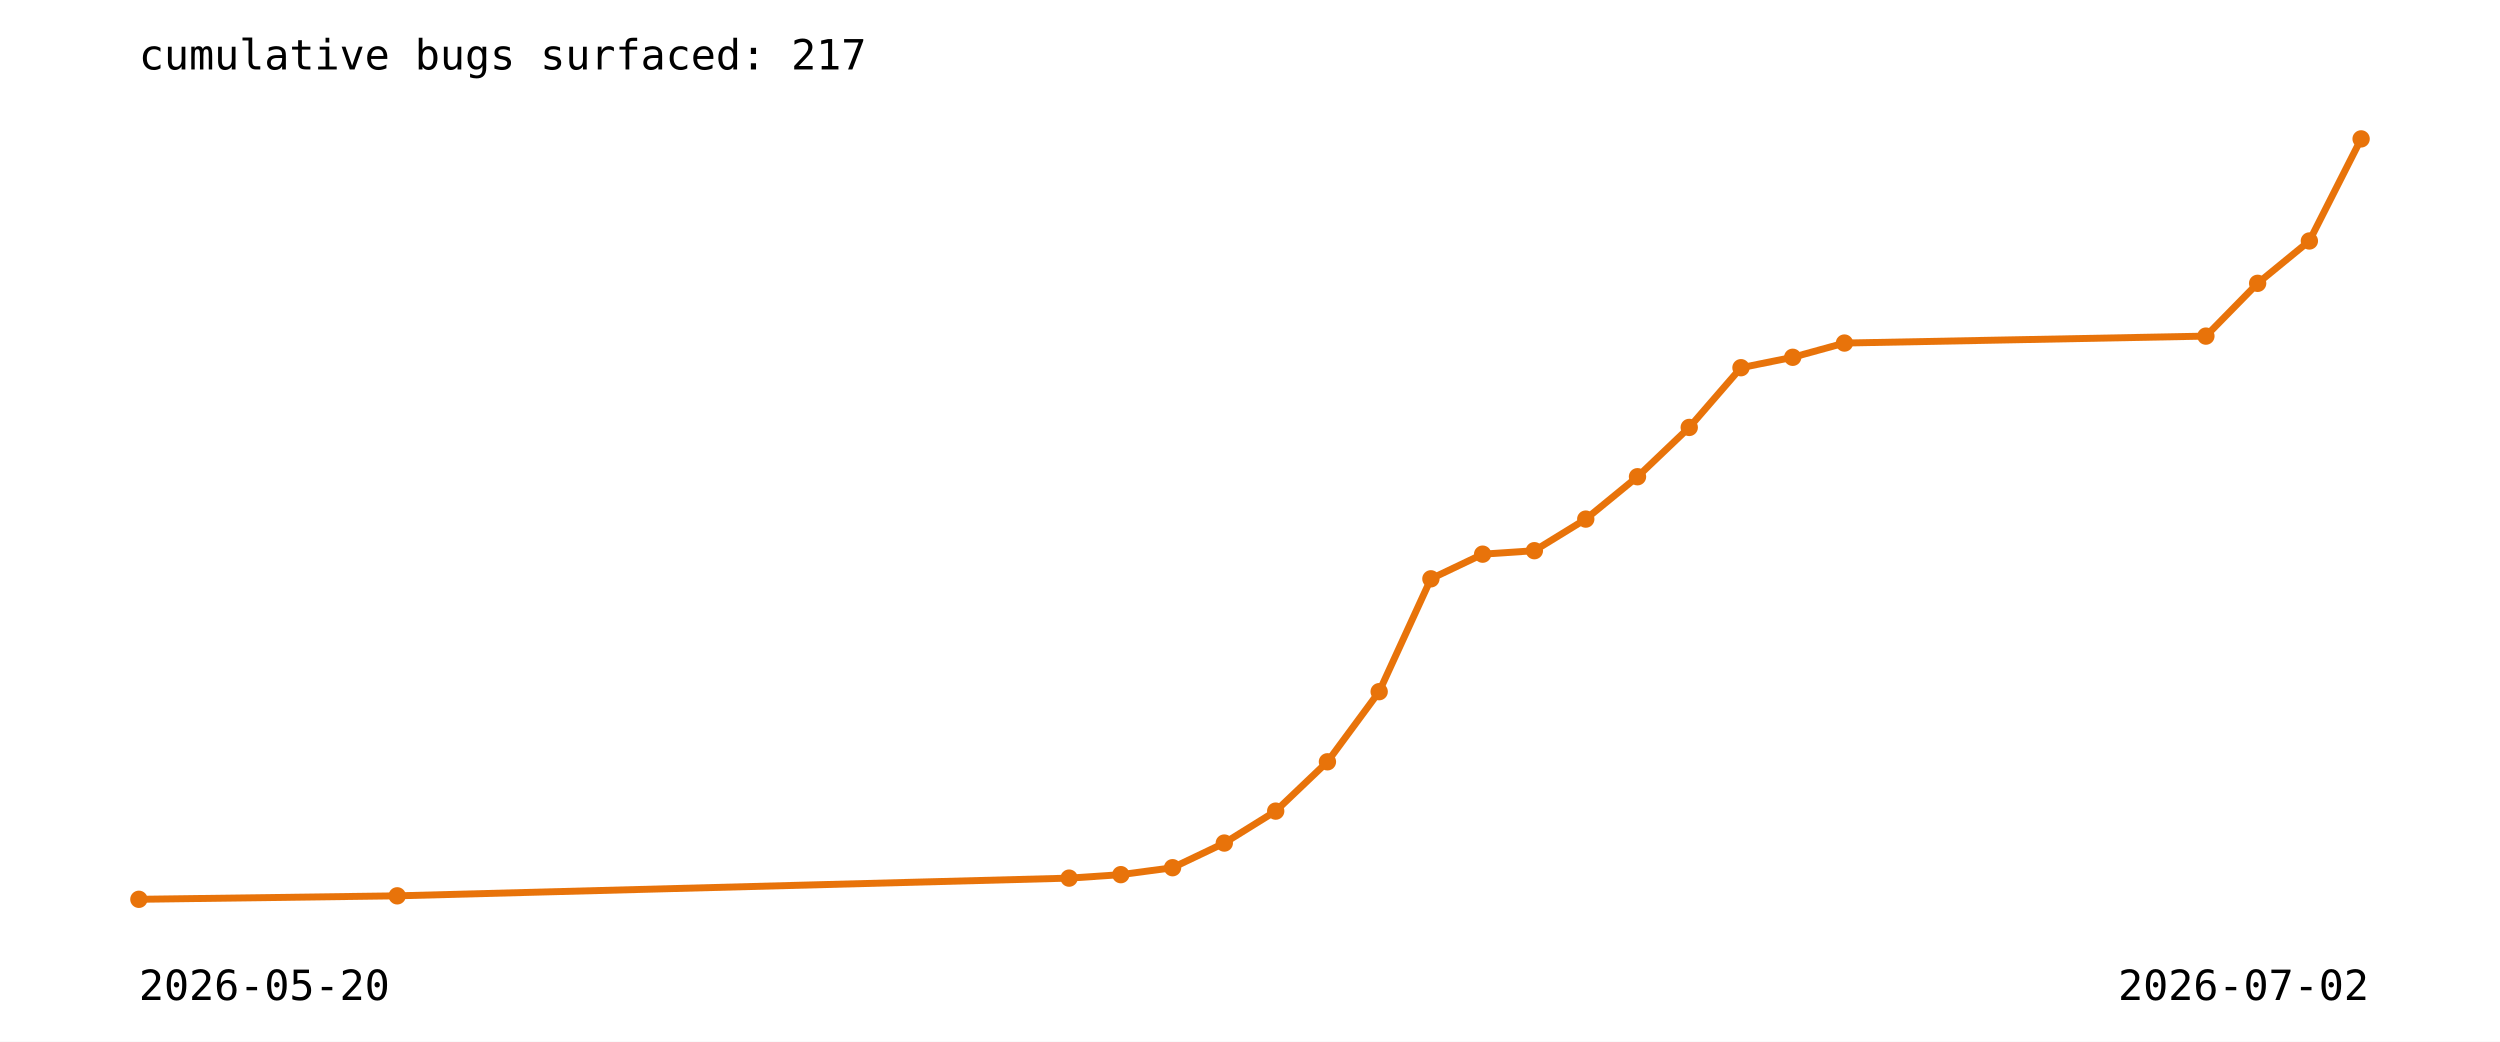
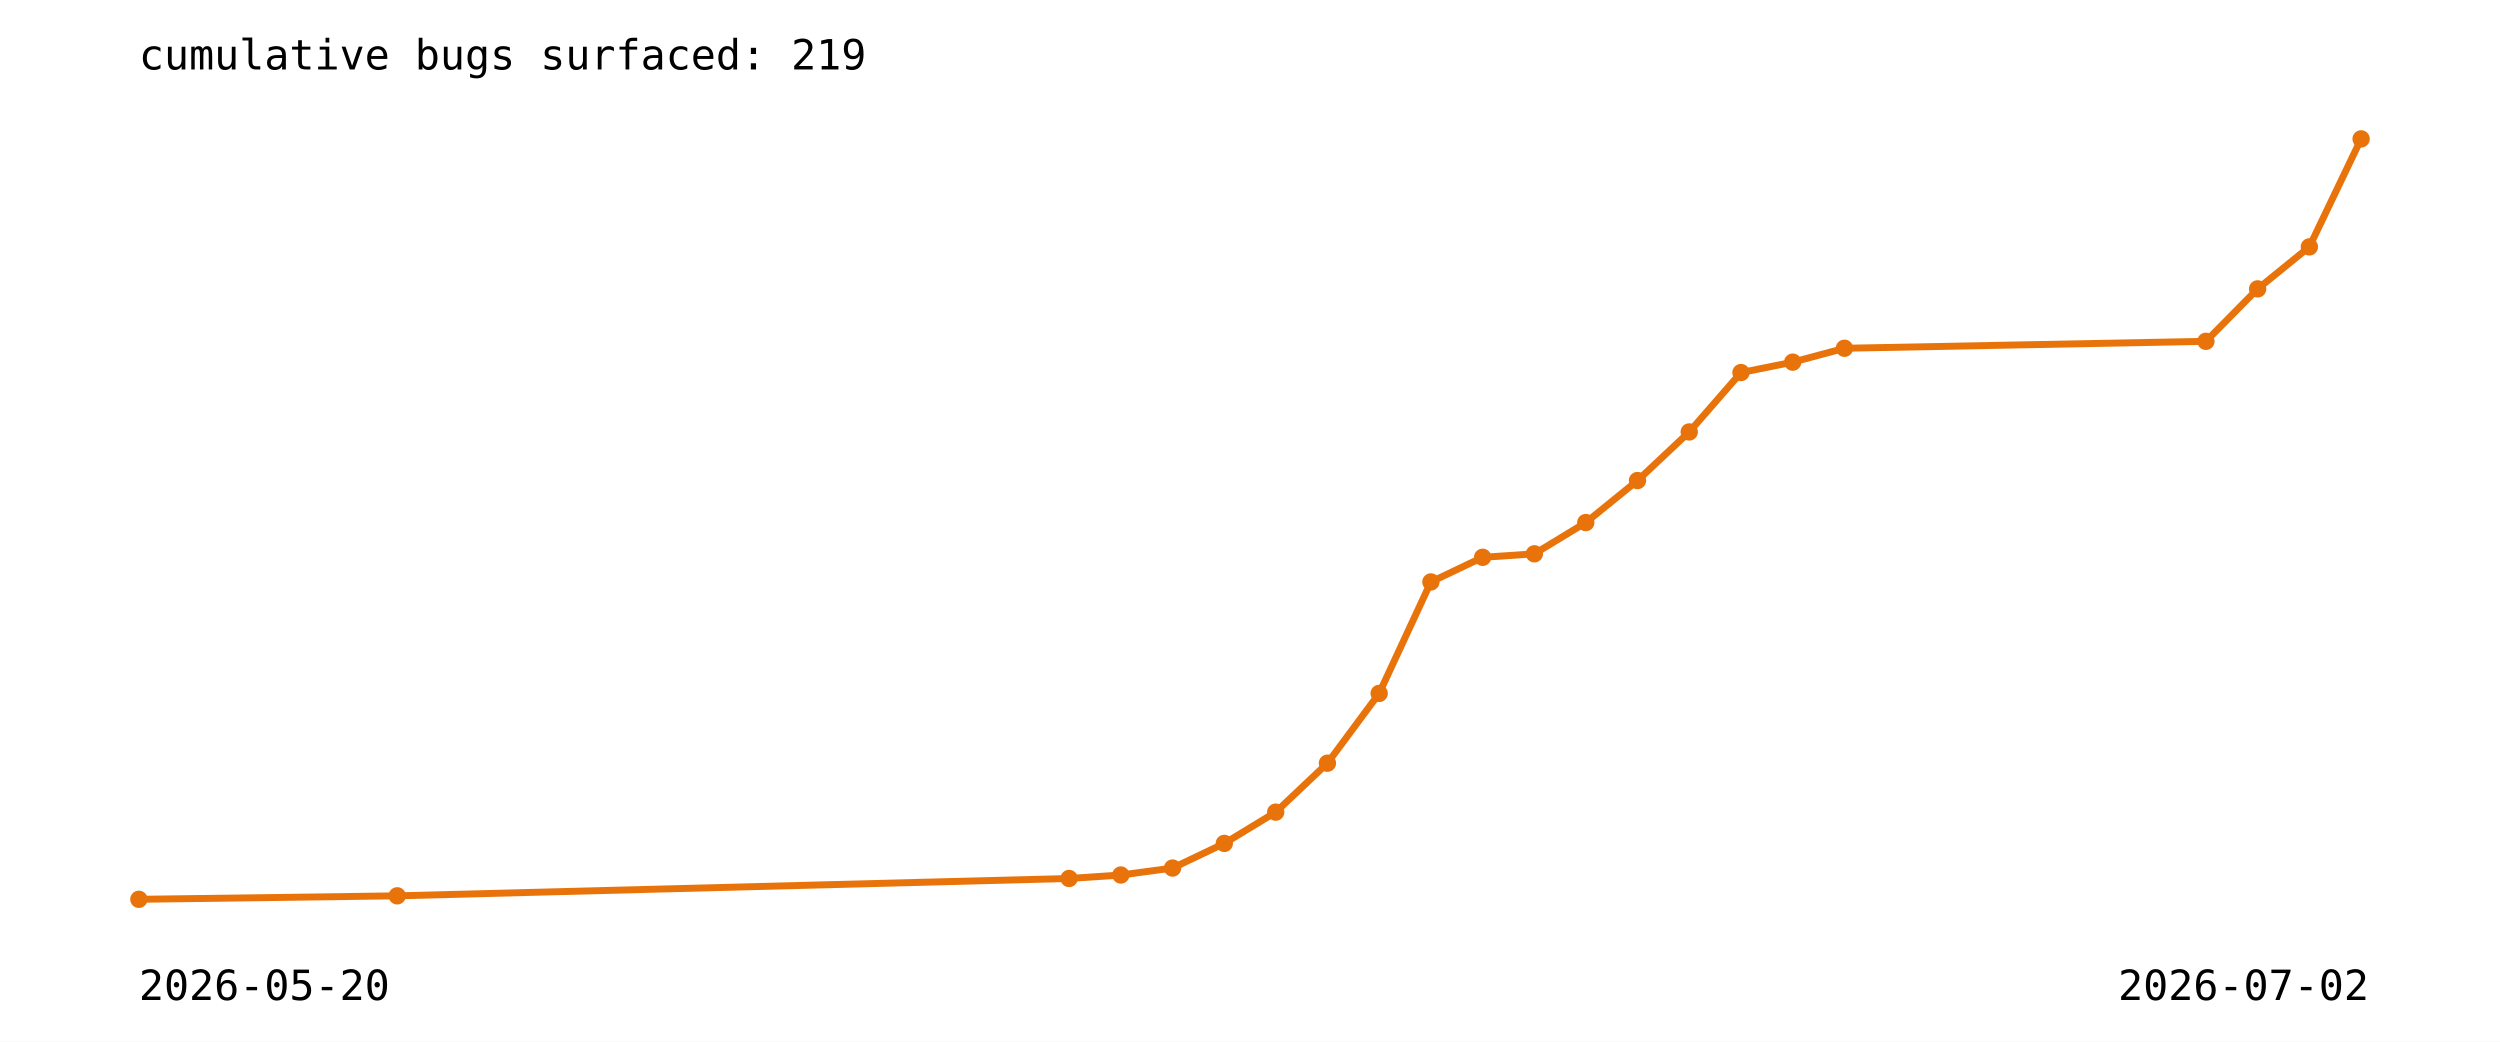
<svg xmlns="http://www.w3.org/2000/svg" width="720" height="300" font-family="monospace" font-size="12">
  <rect width="720" height="300" fill="white" />
-   <polyline fill="none" stroke="#e8730a" stroke-width="2" points="40.0,259.0 114.4,258.0 307.9,252.9 322.8,251.9 337.7,249.9 352.6,242.8 367.4,233.6 382.3,219.4 397.2,199.2 412.1,166.7 427.0,159.6 441.9,158.6 456.7,149.5 471.6,137.3 486.5,123.1 501.4,105.9 516.3,102.9 531.2,98.8 635.3,96.8 650.2,81.6 665.1,69.4 680.0,40.0" />
+   <polyline fill="none" stroke="#e8730a" stroke-width="2" points="40.0,259.0 114.4,258.0 307.9,253.0 322.8,252.0 337.7,250.0 352.6,242.9 367.4,233.9 382.3,219.8 397.2,199.7 412.1,167.6 427.0,160.5 441.9,159.5 456.7,150.5 471.6,138.4 486.5,124.4 501.4,107.3 516.3,104.3 531.2,100.3 635.3,98.3 650.2,83.2 665.1,71.1 680.0,40.0" />
  <circle cx="40.0" cy="259.0" r="2.5" fill="#e8730a" />
  <circle cx="114.4" cy="258.0" r="2.5" fill="#e8730a" />
-   <circle cx="307.9" cy="252.9" r="2.5" fill="#e8730a" />
-   <circle cx="322.8" cy="251.9" r="2.5" fill="#e8730a" />
-   <circle cx="337.7" cy="249.9" r="2.5" fill="#e8730a" />
-   <circle cx="352.6" cy="242.8" r="2.5" fill="#e8730a" />
-   <circle cx="367.4" cy="233.6" r="2.5" fill="#e8730a" />
-   <circle cx="382.3" cy="219.4" r="2.5" fill="#e8730a" />
-   <circle cx="397.2" cy="199.2" r="2.5" fill="#e8730a" />
-   <circle cx="412.1" cy="166.7" r="2.5" fill="#e8730a" />
-   <circle cx="427.0" cy="159.6" r="2.5" fill="#e8730a" />
-   <circle cx="441.9" cy="158.6" r="2.5" fill="#e8730a" />
-   <circle cx="456.7" cy="149.5" r="2.5" fill="#e8730a" />
-   <circle cx="471.6" cy="137.3" r="2.5" fill="#e8730a" />
-   <circle cx="486.5" cy="123.1" r="2.5" fill="#e8730a" />
-   <circle cx="501.4" cy="105.9" r="2.5" fill="#e8730a" />
-   <circle cx="516.3" cy="102.9" r="2.5" fill="#e8730a" />
-   <circle cx="531.2" cy="98.8" r="2.5" fill="#e8730a" />
-   <circle cx="635.3" cy="96.8" r="2.5" fill="#e8730a" />
-   <circle cx="650.2" cy="81.6" r="2.5" fill="#e8730a" />
-   <circle cx="665.1" cy="69.4" r="2.5" fill="#e8730a" />
+   <circle cx="307.9" cy="253.0" r="2.5" fill="#e8730a" />
+   <circle cx="322.8" cy="252.0" r="2.5" fill="#e8730a" />
+   <circle cx="337.7" cy="250.0" r="2.5" fill="#e8730a" />
+   <circle cx="352.6" cy="242.9" r="2.5" fill="#e8730a" />
+   <circle cx="367.4" cy="233.9" r="2.5" fill="#e8730a" />
+   <circle cx="382.3" cy="219.8" r="2.5" fill="#e8730a" />
+   <circle cx="397.2" cy="199.7" r="2.5" fill="#e8730a" />
+   <circle cx="412.1" cy="167.6" r="2.5" fill="#e8730a" />
+   <circle cx="427.0" cy="160.5" r="2.5" fill="#e8730a" />
+   <circle cx="441.9" cy="159.5" r="2.5" fill="#e8730a" />
+   <circle cx="456.7" cy="150.5" r="2.5" fill="#e8730a" />
+   <circle cx="471.6" cy="138.4" r="2.5" fill="#e8730a" />
+   <circle cx="486.5" cy="124.4" r="2.5" fill="#e8730a" />
+   <circle cx="501.4" cy="107.3" r="2.5" fill="#e8730a" />
+   <circle cx="516.3" cy="104.3" r="2.5" fill="#e8730a" />
+   <circle cx="531.2" cy="100.3" r="2.5" fill="#e8730a" />
+   <circle cx="635.3" cy="98.3" r="2.5" fill="#e8730a" />
+   <circle cx="650.2" cy="83.2" r="2.5" fill="#e8730a" />
+   <circle cx="665.1" cy="71.1" r="2.5" fill="#e8730a" />
  <circle cx="680.0" cy="40.0" r="2.5" fill="#e8730a" />
  <text x="40" y="288">2026-05-20</text>
  <text x="610" y="288">2026-07-02</text>
-   <text x="40" y="20">cumulative bugs surfaced: 217</text>
+   <text x="40" y="20">cumulative bugs surfaced: 219</text>
</svg>
